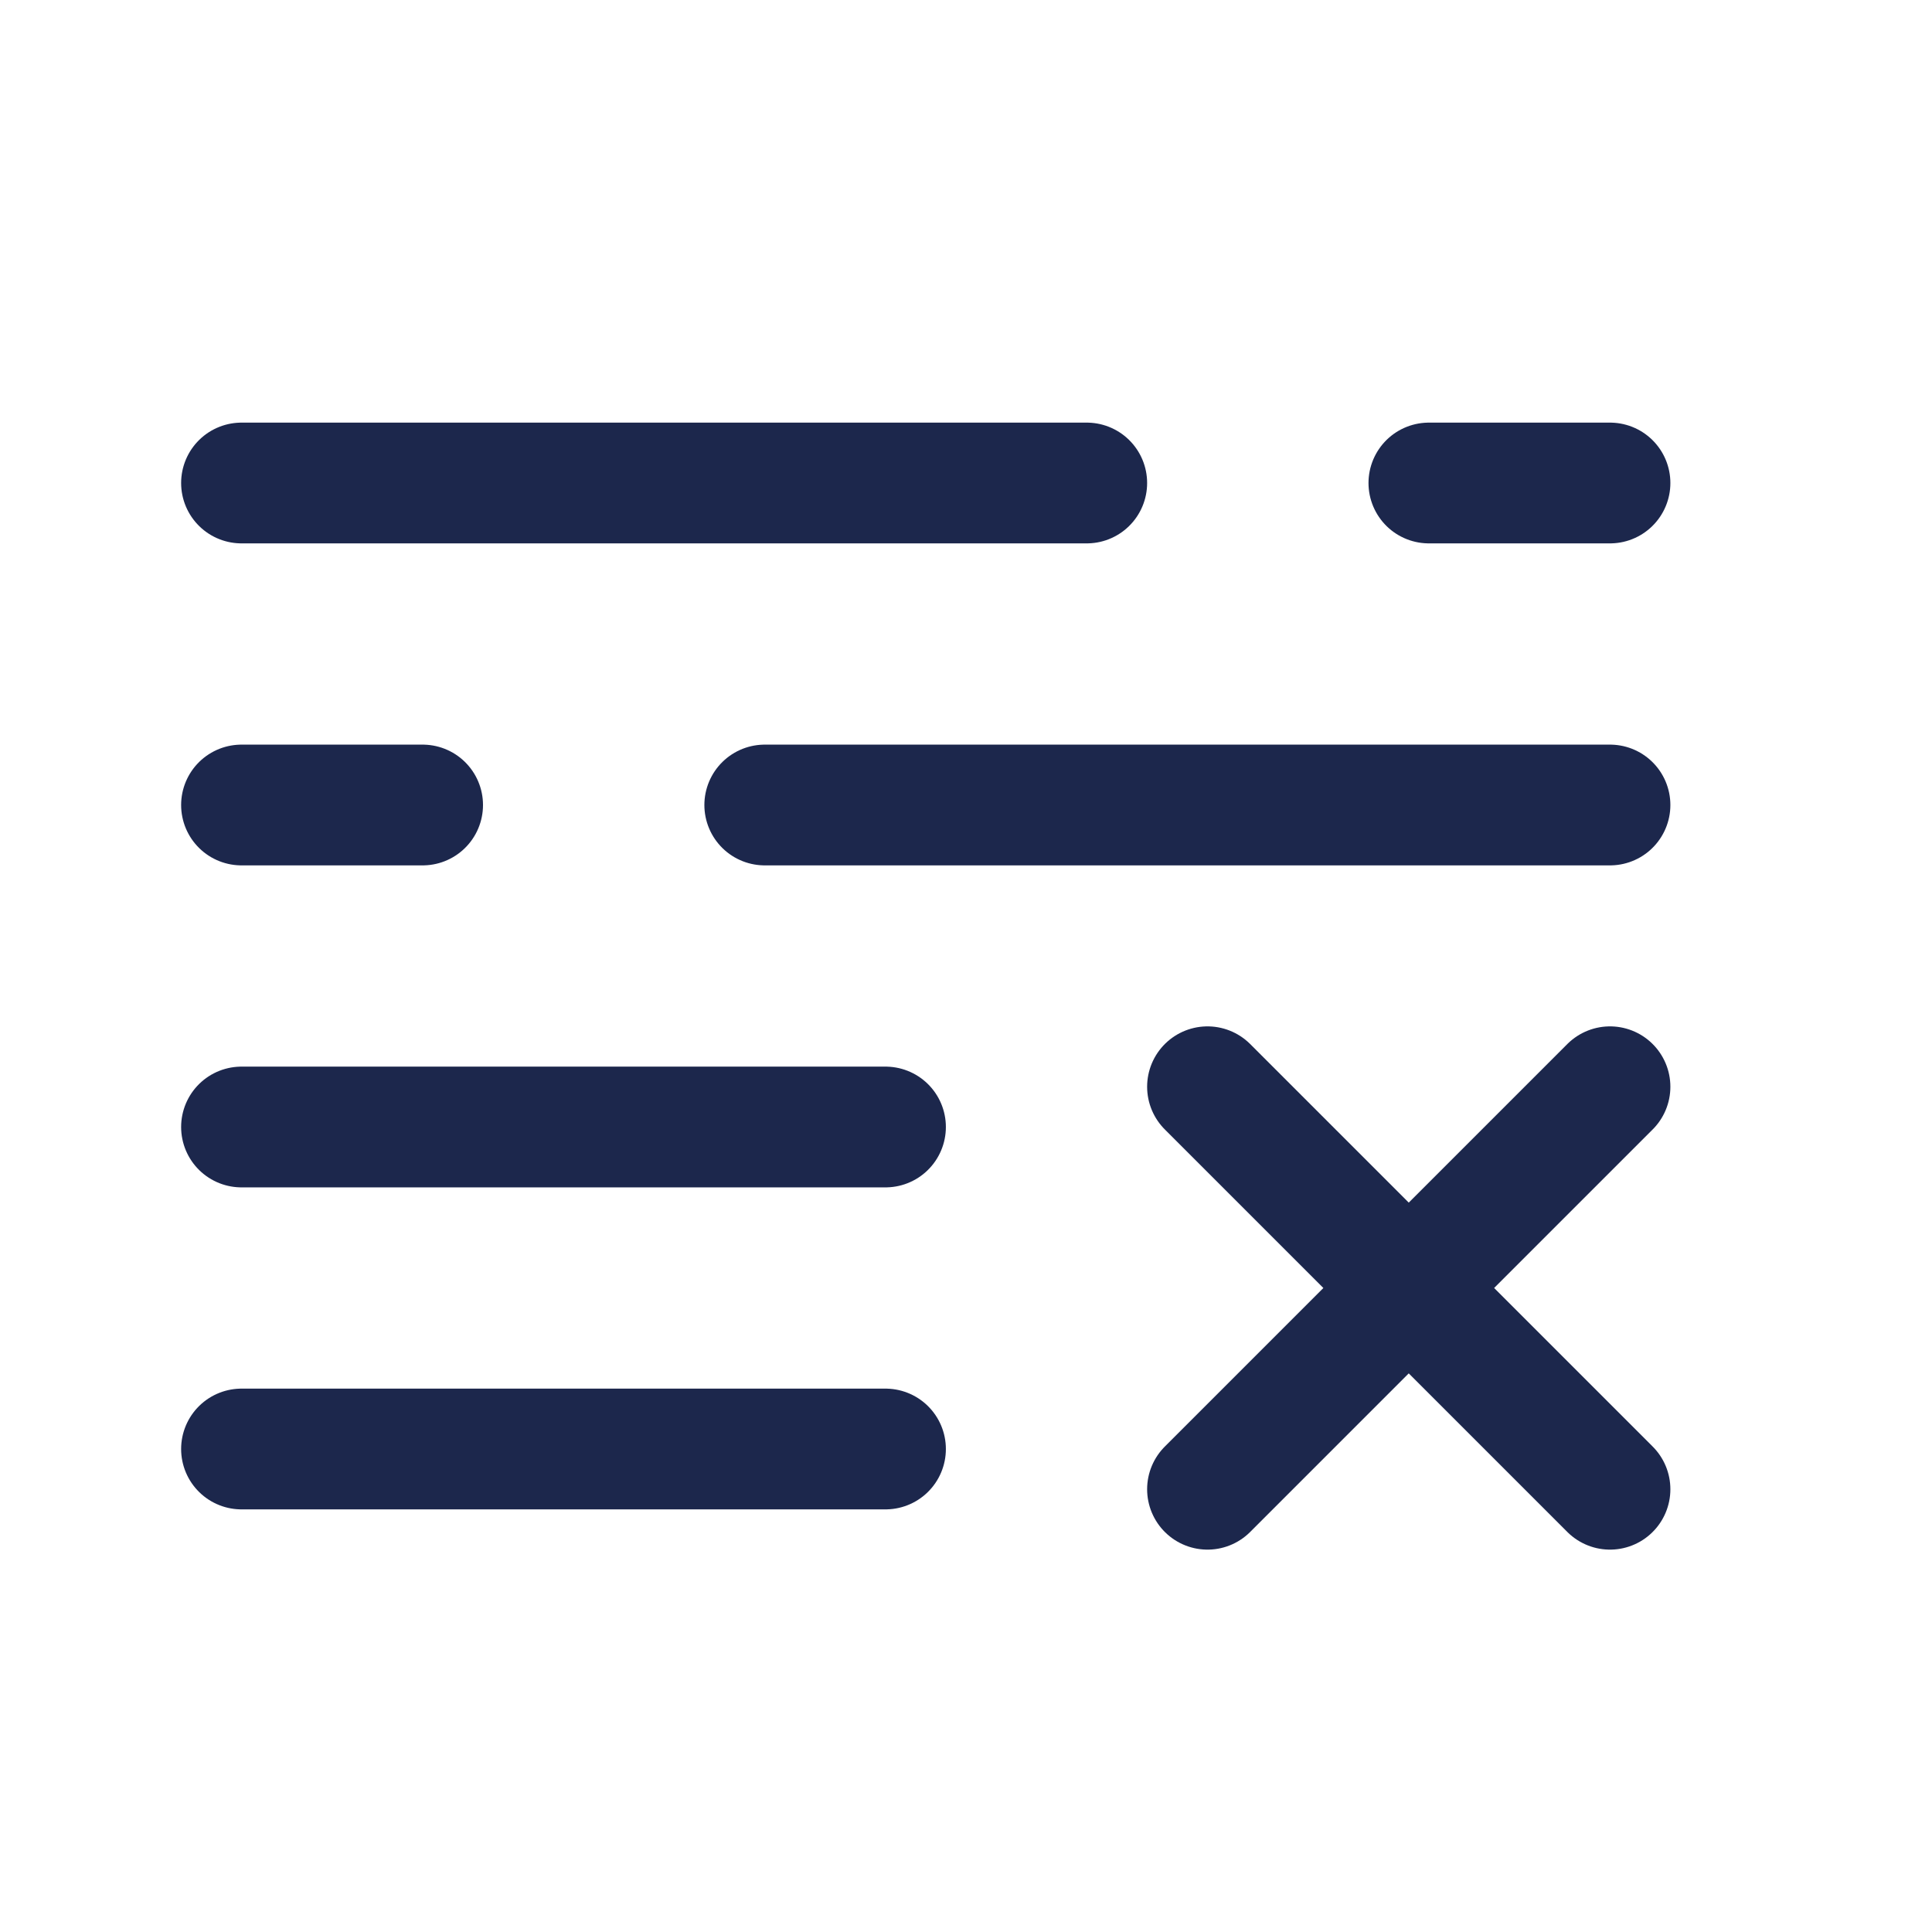
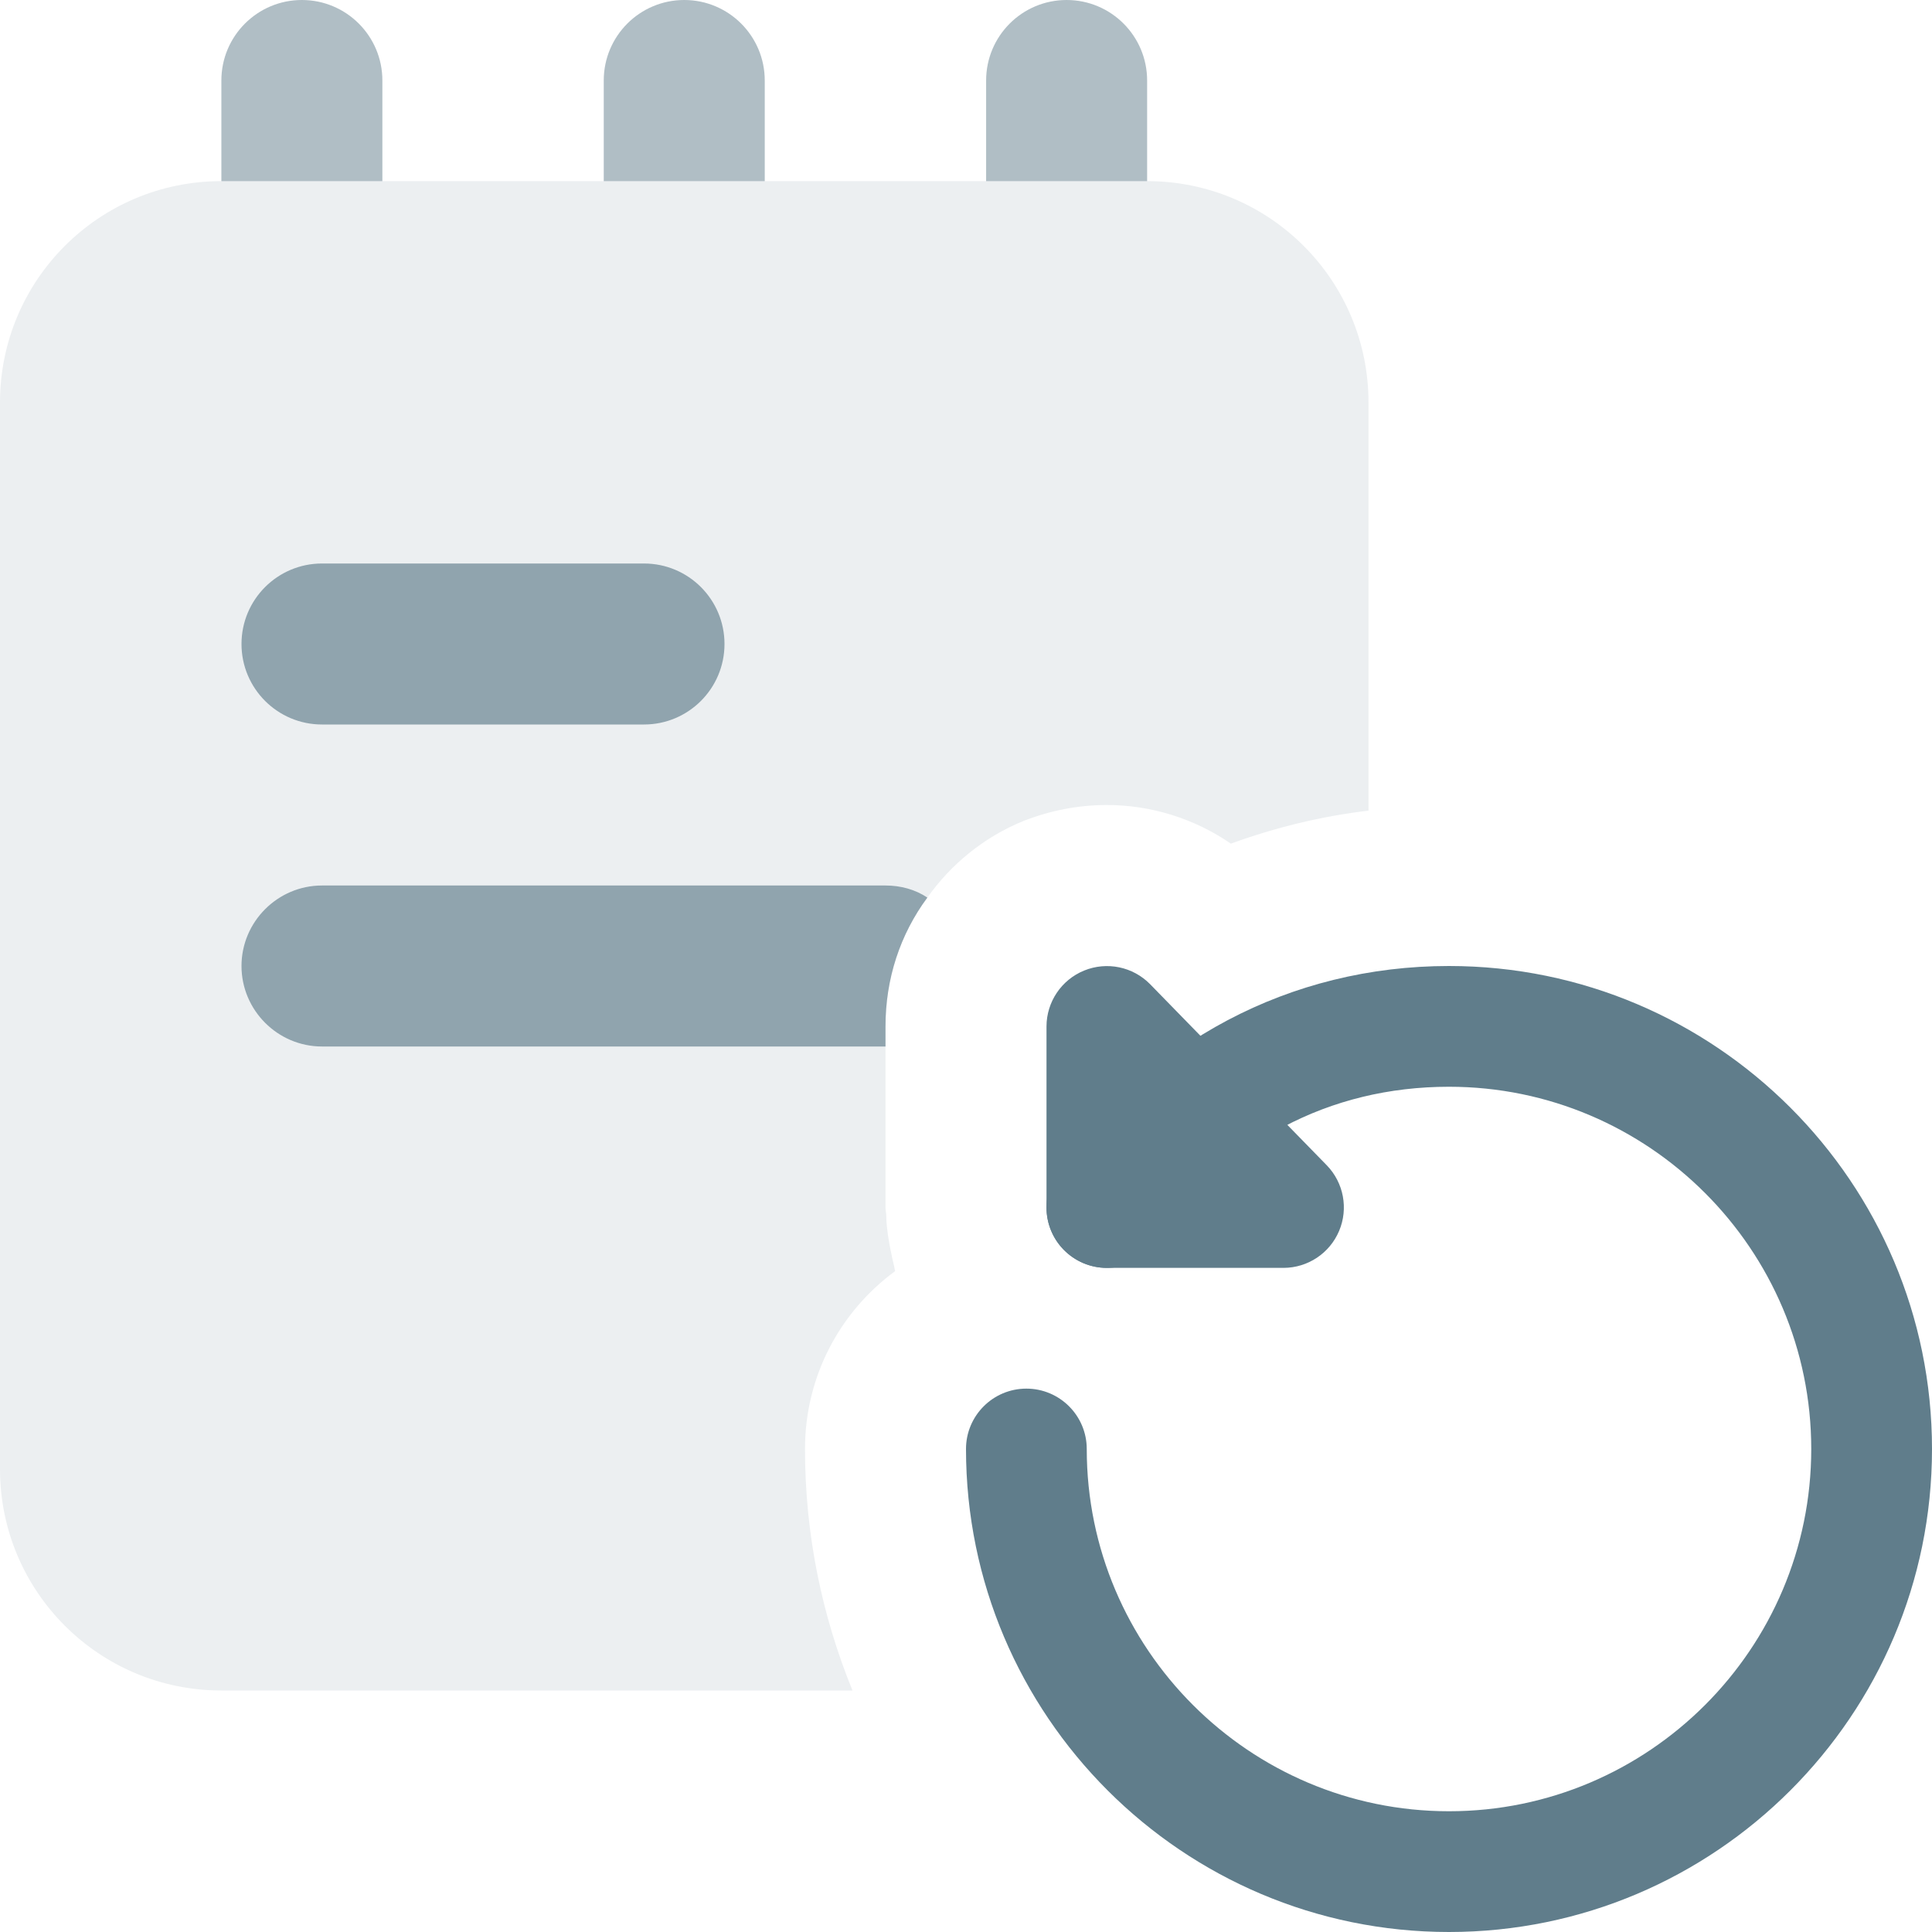
- <svg xmlns="http://www.w3.org/2000/svg" width="800px" height="800px" viewBox="0 0 24 24" fill="none">
-   <path d="M15 18.5L20 13.5M20 18.5L15 13.5" stroke="#1C274C" stroke-width="1.5" stroke-linecap="round" stroke-linejoin="round" />
-   <path d="M11 14L3 14" stroke="#1C274C" stroke-width="1.5" stroke-linecap="round" />
-   <path d="M11 18H3" stroke="#1C274C" stroke-width="1.5" stroke-linecap="round" />
-   <path d="M3 6L13.5 6M20 6L17.75 6" stroke="#1C274C" stroke-width="1.5" stroke-linecap="round" />
-   <path d="M20 10L9.5 10M3 10H5.25" stroke="#1C274C" stroke-width="1.5" stroke-linecap="round" />
+ <svg xmlns="http://www.w3.org/2000/svg" xml:space="preserve" width="32" height="32" viewBox="0 0 24 24">
+   <path fill="#B0BEC5" d="M3.75 5.5a1 1 0 0 1-1-1V1a1 1 0 0 1 2 0v3.5a1 1 0 0 1-1 1zM8.5 5.5a1 1 0 0 1-1-1V1a1 1 0 0 1 2 0v3.5a1 1 0 0 1-1 1zM13.25 5.5a1 1 0 0 1-1-1V1a1 1 0 0 1 2 0v3.5a1 1 0 0 1-1 1z" />
+   <path fill="#ECEFF1" d="M14.25 2.25H2.75C1.23 2.25 0 3.48 0 5v13.25C0 19.77 1.23 21 2.75 21h7.84c-.38-.93-.59-1.94-.59-3 0-.91.44-1.71 1.12-2.21-.01-.03-.01-.06-.02-.09a4.57 4.57 0 0 1-.07-.36c-.01-.08-.02-.15-.02-.23 0-.04-.01-.07-.01-.11v-2.25c0-.59.18-1.14.52-1.6.29-.41.7-.75 1.19-.95.33-.13.68-.2 1.04-.2.55 0 1.09.17 1.54.48.55-.2 1.12-.34 1.71-.41V5c0-1.52-1.23-2.75-2.75-2.75z" />
+   <path fill="#90A4AE" d="M11.52 11.15c-.34.46-.52 1.01-.52 1.6V13H4c-.55 0-1-.45-1-1s.45-1 1-1h7c.19 0 .37.05.52.15zM8 9H4a1 1 0 0 1 0-2h4a1 1 0 0 1 0 2z" />
+   <path fill="#607D8B" d="M18 24c-3.309 0-6-2.691-6-6a.75.75 0 0 1 1.5 0c0 2.481 2.019 4.5 4.5 4.5s4.5-2.019 4.5-4.5-2.019-4.5-4.5-4.5c-1.489 0-2.778.684-3.632 1.925a.75.75 0 1 1-1.236-.85C14.257 12.938 16.031 12 18 12c3.309 0 6 2.691 6 6s-2.691 6-6 6z" />
+   <path fill="#607D8B" d="M15.945 15.75H13.75A.75.75 0 0 1 13 15v-2.25a.751.751 0 0 1 1.287-.524l2.195 2.25a.751.751 0 0 1-.537 1.274z" />
</svg>
